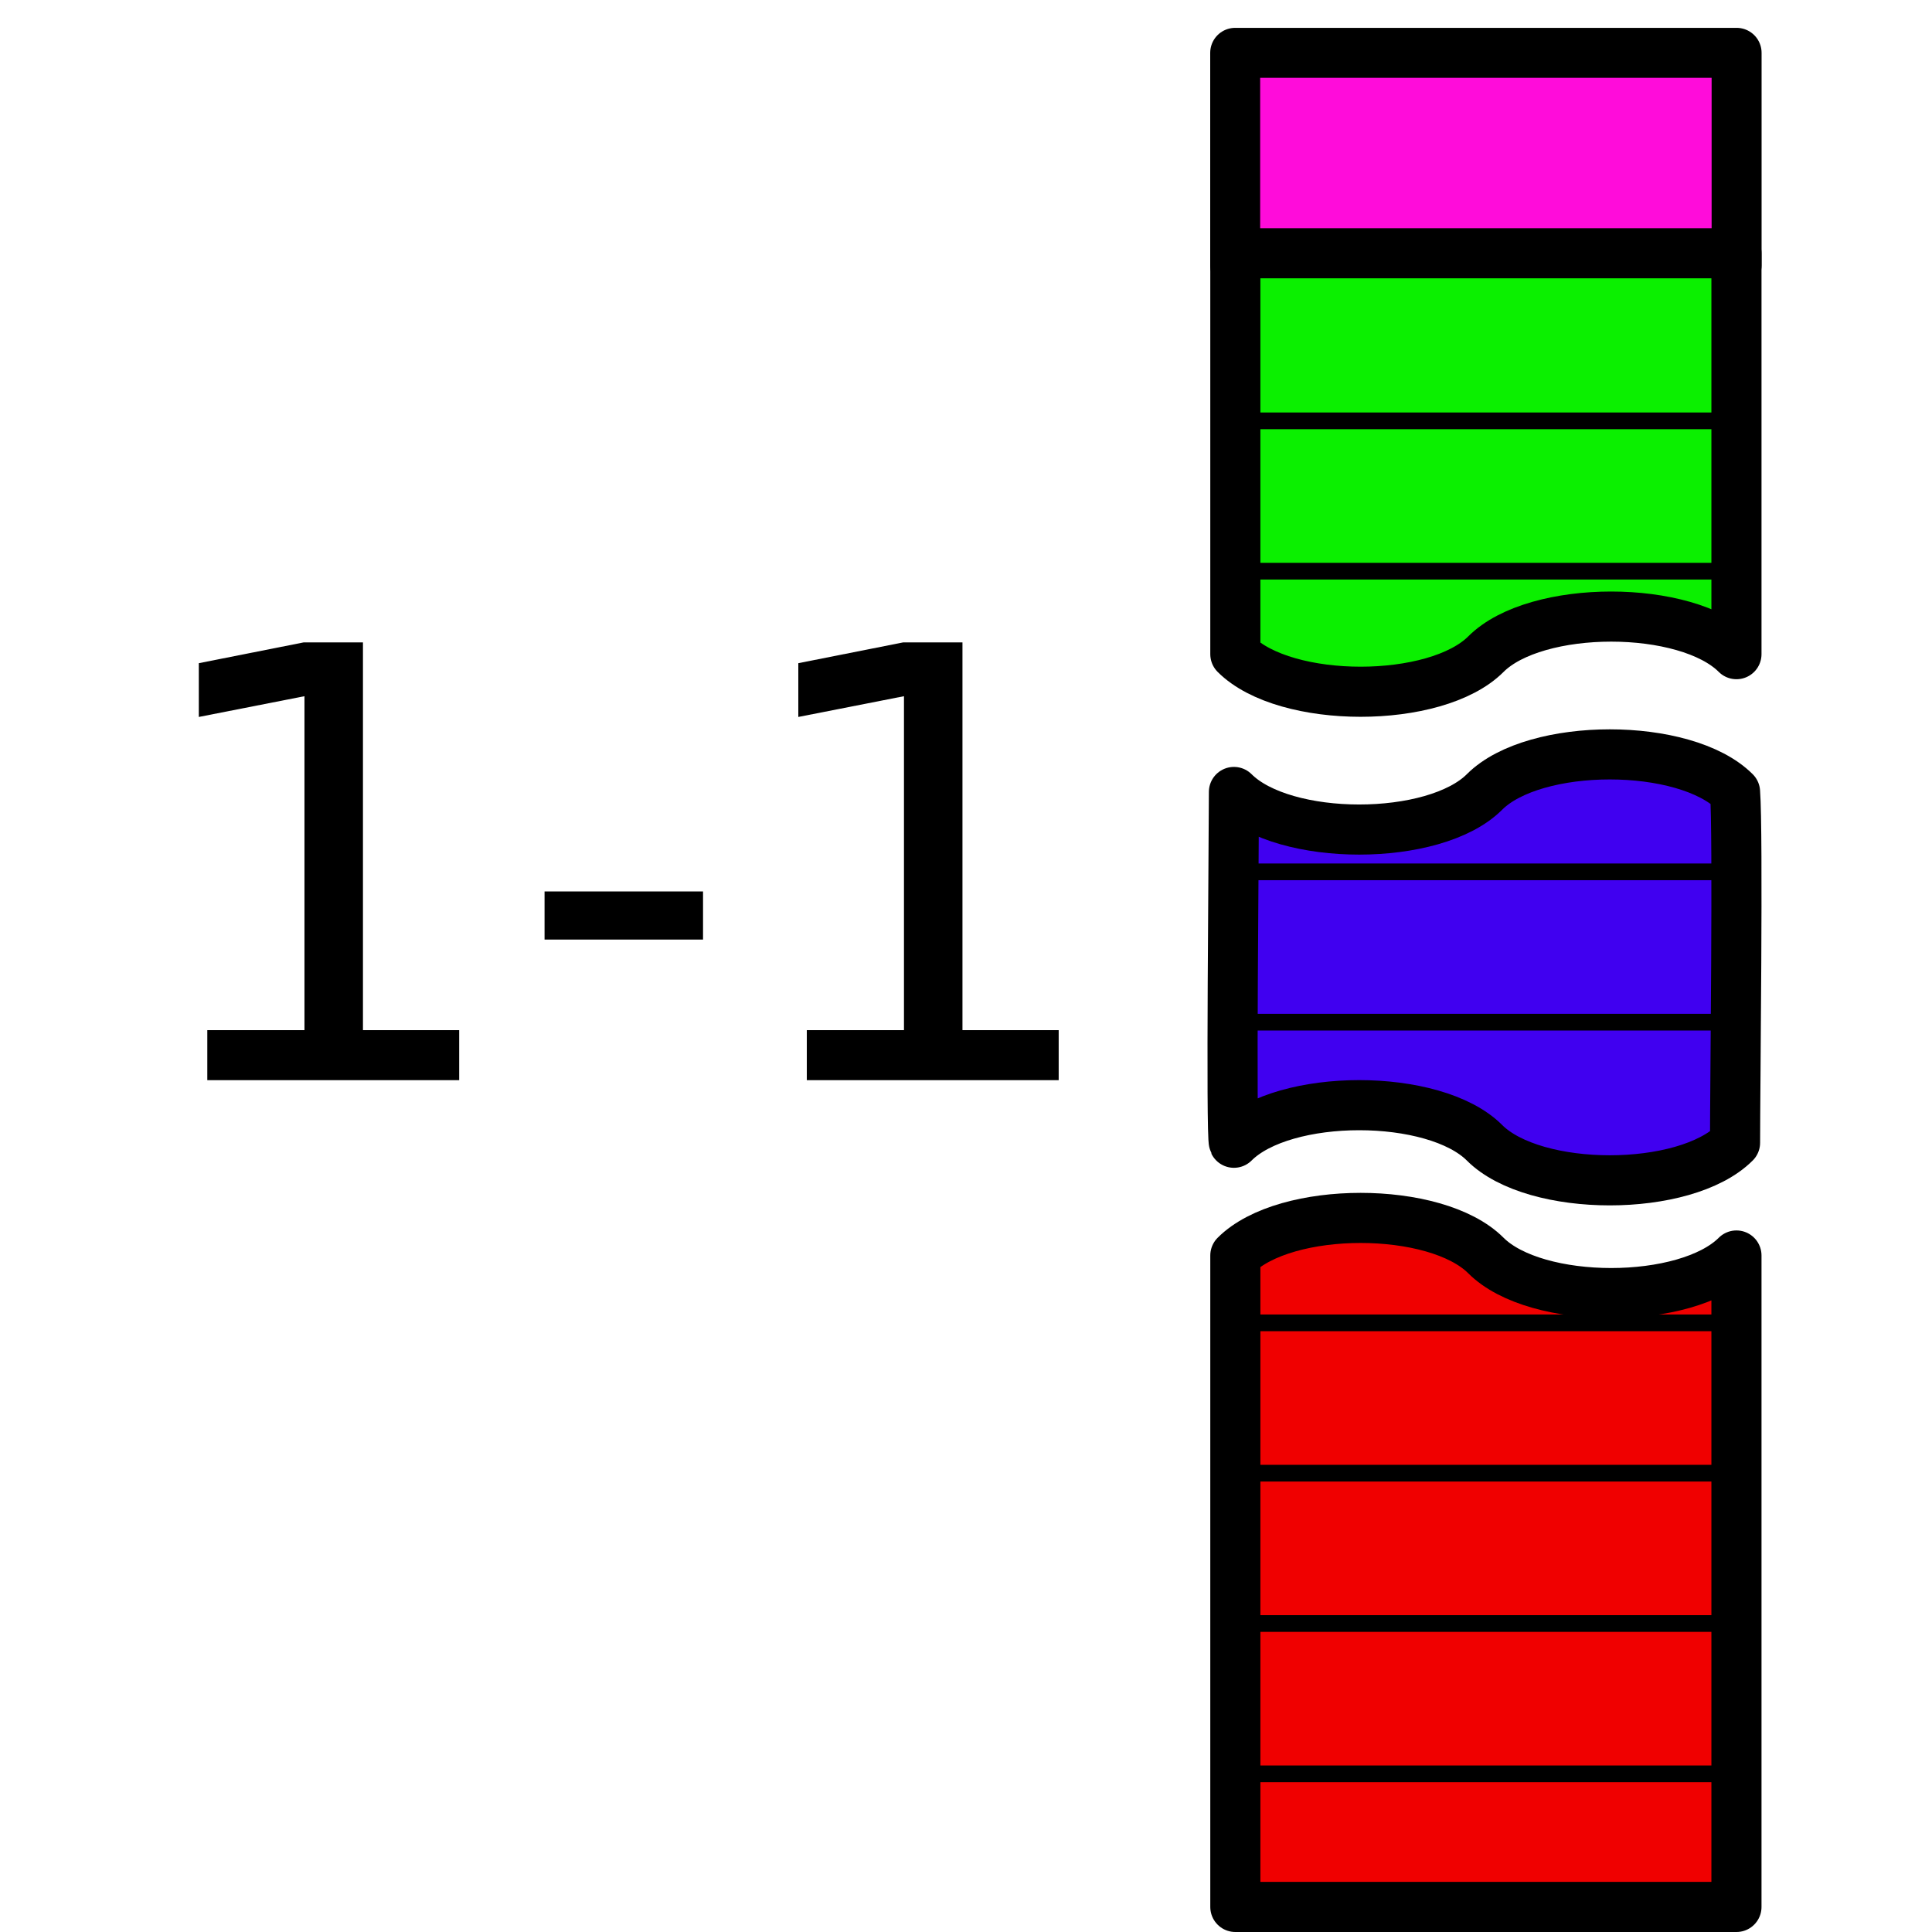
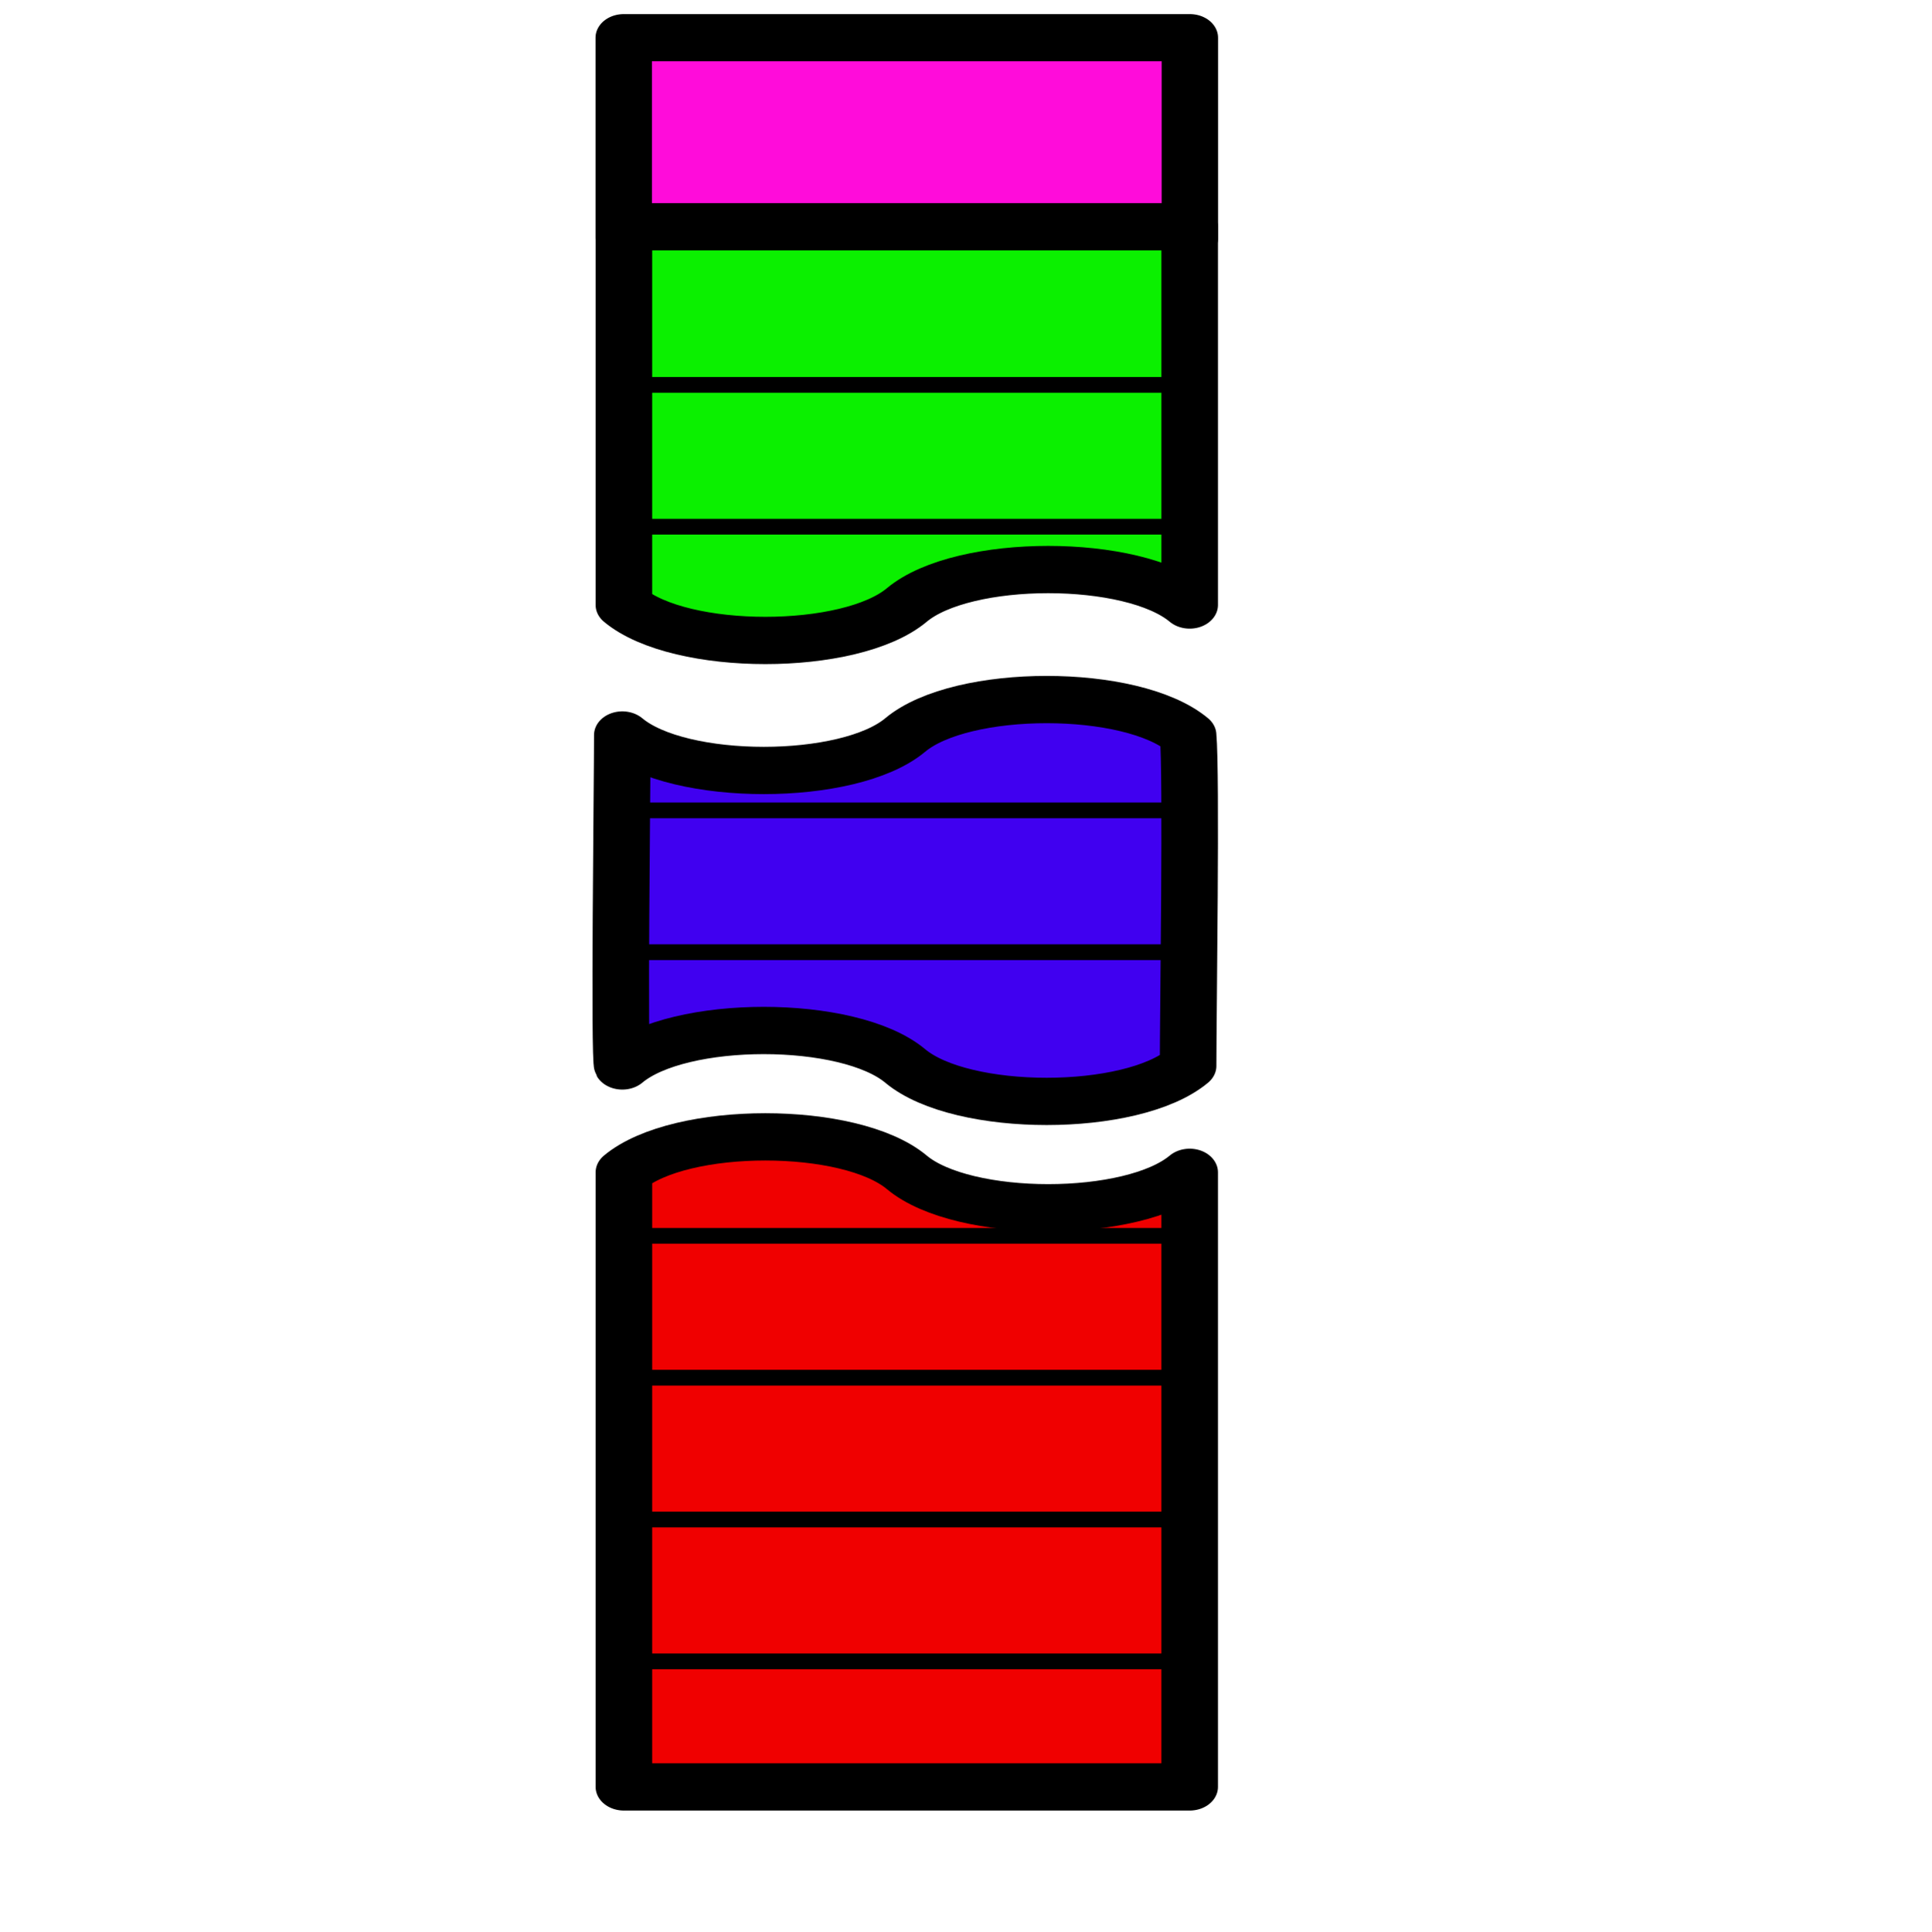
- <svg xmlns="http://www.w3.org/2000/svg" width="32px" height="32px" id="svg1392">
-   <defs id="defs1394" />
-   <g id="layer1">
-     <g id="g7155" transform="matrix(0.83,0,0,0.83,-3.193889,-0.37)">
-       <rect width="10.006" height="4.241" x="28.497" y="1.5" style="opacity:1;fill:#ff0cda;fill-opacity:1;stroke:#000000;stroke-width:0.997;stroke-linecap:butt;stroke-linejoin:round;stroke-miterlimit:4;stroke-dasharray:none;stroke-opacity:1" id="rect2765" />
-       <path id="path1327" d="M 28.5,25.5 C 29.5,24.5 32.5,24.5 33.5,25.5 C 34.5,26.5 37.5,26.5 38.5,25.5 C 38.5,25.562 38.5,38.5 38.5,38.5 L 28.5,38.5 L 28.5,25.5 z " style="fill:#f00000;fill-opacity:1;fill-rule:evenodd;stroke:#000000;stroke-width:1;stroke-linecap:butt;stroke-linejoin:round;stroke-miterlimit:4;stroke-dasharray:none;stroke-opacity:1" />
-       <path id="path2783" d="M 28.472,23.25 C 29.472,22.25 32.472,22.25 33.472,23.25 C 34.472,24.25 37.472,24.25 38.472,23.25 C 38.472,22.188 38.535,17.062 38.472,16.25 C 37.472,15.25 34.472,15.25 33.472,16.25 C 32.472,17.25 29.472,17.25 28.472,16.25 C 28.472,17.25 28.41,23.125 28.472,23.25 z " style="fill:#4000f0;fill-opacity:1;fill-rule:evenodd;stroke:#000000;stroke-width:1;stroke-linecap:butt;stroke-linejoin:round;stroke-miterlimit:4;stroke-dasharray:none;stroke-opacity:1" />
-       <path id="path4237" d="M 28.5,13.5 C 29.5,14.5 32.5,14.5 33.5,13.5 C 34.5,12.5 37.5,12.5 38.5,13.5 C 38.5,13.438 38.5,5.5 38.5,5.5 L 28.5,5.5 L 28.5,13.5 z " style="fill:#0bf000;fill-opacity:1;fill-rule:evenodd;stroke:#000000;stroke-width:1;stroke-linecap:butt;stroke-linejoin:round;stroke-miterlimit:4;stroke-dasharray:none;stroke-opacity:1" />
-       <path d="M 28.844,8.844 L 38.844,8.844" style="fill:none;fill-opacity:0.75;fill-rule:evenodd;stroke:#000000;stroke-width:0.25pt;stroke-linecap:butt;stroke-linejoin:miter;stroke-opacity:1" id="path4949" />
-       <path d="M 28.844,11.844 L 38.844,11.844" style="fill:none;fill-opacity:0.75;fill-rule:evenodd;stroke:#000000;stroke-width:0.25pt;stroke-linecap:butt;stroke-linejoin:miter;stroke-opacity:1" id="path4951" />
-       <path d="M 28.844,17.844 L 38.844,17.844" style="fill:none;fill-opacity:0.75;fill-rule:evenodd;stroke:#000000;stroke-width:0.25pt;stroke-linecap:butt;stroke-linejoin:miter;stroke-opacity:1" id="path4955" />
-       <path d="M 28.844,20.844 L 38.844,20.844" style="fill:none;fill-opacity:0.75;fill-rule:evenodd;stroke:#000000;stroke-width:0.25pt;stroke-linecap:butt;stroke-linejoin:miter;stroke-opacity:1" id="path4957" />
-       <path d="M 28.844,26.844 L 38.844,26.844" style="fill:none;fill-opacity:0.75;fill-rule:evenodd;stroke:#000000;stroke-width:0.25pt;stroke-linecap:butt;stroke-linejoin:miter;stroke-opacity:1" id="path4961" />
-       <path d="M 28.844,29.844 L 38.844,29.844" style="fill:none;fill-opacity:0.75;fill-rule:evenodd;stroke:#000000;stroke-width:0.25pt;stroke-linecap:butt;stroke-linejoin:miter;stroke-opacity:1" id="path4963" />
-       <path d="M 28.844,32.844 L 38.844,32.844" style="fill:none;fill-opacity:0.75;fill-rule:evenodd;stroke:#000000;stroke-width:0.25pt;stroke-linecap:butt;stroke-linejoin:miter;stroke-opacity:1" id="path4965" />
-       <path d="M 28.844,35.844 L 38.844,35.844" style="fill:none;fill-opacity:0.75;fill-rule:evenodd;stroke:#000000;stroke-width:0.25pt;stroke-linecap:butt;stroke-linejoin:miter;stroke-opacity:1" id="path4967" />
-     </g>
-     <text xml:space="preserve" style="font-size:9.96px;font-style:normal;font-weight:normal;fill:#000000;fill-opacity:1;stroke:none;stroke-width:1pt;stroke-linecap:butt;stroke-linejoin:miter;stroke-opacity:1;font-family:Bitstream Vera Sans" x="2.199" y="17.891" id="text7908">
-       <tspan id="tspan7910" x="2.199" y="17.891">1-1</tspan>
-     </text>
+ <svg xmlns="http://www.w3.org/2000/svg" id="svg1451" width="25.6pt" height="25.6pt" version="1.0">
+   <defs id="defs1454" />
+   <g id="g7155" transform="matrix(1,0,0,0.835604,-17.47298,-0.587714)">
+     <rect width="10.006" height="4.241" x="28.497" y="1.5" style="opacity:1;fill:#ff0cda;fill-opacity:1;stroke:#000000;stroke-width:0.997;stroke-linecap:butt;stroke-linejoin:round;stroke-miterlimit:4;stroke-dasharray:none;stroke-opacity:1" id="rect2765" />
+     <path id="path1327" d="M 28.5,25.5 C 29.5,24.5 32.5,24.5 33.5,25.5 C 34.5,26.5 37.5,26.5 38.5,25.5 C 38.5,25.562 38.5,38.5 38.5,38.5 L 28.5,38.5 L 28.5,25.5 z " style="fill:#f00000;fill-opacity:1;fill-rule:evenodd;stroke:#000000;stroke-width:1;stroke-linecap:butt;stroke-linejoin:round;stroke-miterlimit:4;stroke-dasharray:none;stroke-opacity:1" />
+     <path id="path2783" d="M 28.472,23.25 C 29.472,22.25 32.472,22.25 33.472,23.25 C 34.472,24.25 37.472,24.25 38.472,23.25 C 38.472,22.188 38.535,17.062 38.472,16.25 C 37.472,15.25 34.472,15.25 33.472,16.25 C 32.472,17.25 29.472,17.25 28.472,16.25 C 28.472,17.25 28.41,23.125 28.472,23.25 z " style="fill:#4000f0;fill-opacity:1;fill-rule:evenodd;stroke:#000000;stroke-width:1;stroke-linecap:butt;stroke-linejoin:round;stroke-miterlimit:4;stroke-dasharray:none;stroke-opacity:1" />
+     <path id="path4237" d="M 28.5,13.5 C 29.5,14.5 32.5,14.5 33.5,13.5 C 34.5,12.5 37.5,12.5 38.5,13.5 C 38.5,13.438 38.5,5.5 38.5,5.5 L 28.5,5.5 L 28.5,13.5 z " style="fill:#0bf000;fill-opacity:1;fill-rule:evenodd;stroke:#000000;stroke-width:1;stroke-linecap:butt;stroke-linejoin:round;stroke-miterlimit:4;stroke-dasharray:none;stroke-opacity:1" />
+     <path d="M 28.844,8.844 L 38.844,8.844" style="fill:none;fill-opacity:0.75;fill-rule:evenodd;stroke:#000000;stroke-width:0.25pt;stroke-linecap:butt;stroke-linejoin:miter;stroke-opacity:1" id="path4949" />
+     <path d="M 28.844,11.844 L 38.844,11.844" style="fill:none;fill-opacity:0.75;fill-rule:evenodd;stroke:#000000;stroke-width:0.25pt;stroke-linecap:butt;stroke-linejoin:miter;stroke-opacity:1" id="path4951" />
+     <path d="M 28.844,17.844 L 38.844,17.844" style="fill:none;fill-opacity:0.75;fill-rule:evenodd;stroke:#000000;stroke-width:0.25pt;stroke-linecap:butt;stroke-linejoin:miter;stroke-opacity:1" id="path4955" />
+     <path d="M 28.844,20.844 L 38.844,20.844" style="fill:none;fill-opacity:0.75;fill-rule:evenodd;stroke:#000000;stroke-width:0.25pt;stroke-linecap:butt;stroke-linejoin:miter;stroke-opacity:1" id="path4957" />
+     <path d="M 28.844,26.844 L 38.844,26.844" style="fill:none;fill-opacity:0.75;fill-rule:evenodd;stroke:#000000;stroke-width:0.25pt;stroke-linecap:butt;stroke-linejoin:miter;stroke-opacity:1" id="path4961" />
+     <path d="M 28.844,29.844 L 38.844,29.844" style="fill:none;fill-opacity:0.75;fill-rule:evenodd;stroke:#000000;stroke-width:0.25pt;stroke-linecap:butt;stroke-linejoin:miter;stroke-opacity:1" id="path4963" />
+     <path d="M 28.844,32.844 L 38.844,32.844" style="fill:none;fill-opacity:0.75;fill-rule:evenodd;stroke:#000000;stroke-width:0.25pt;stroke-linecap:butt;stroke-linejoin:miter;stroke-opacity:1" id="path4965" />
+     <path d="M 28.844,35.844 L 38.844,35.844" style="fill:none;fill-opacity:0.75;fill-rule:evenodd;stroke:#000000;stroke-width:0.25pt;stroke-linecap:butt;stroke-linejoin:miter;stroke-opacity:1" id="path4967" />
  </g>
</svg>
